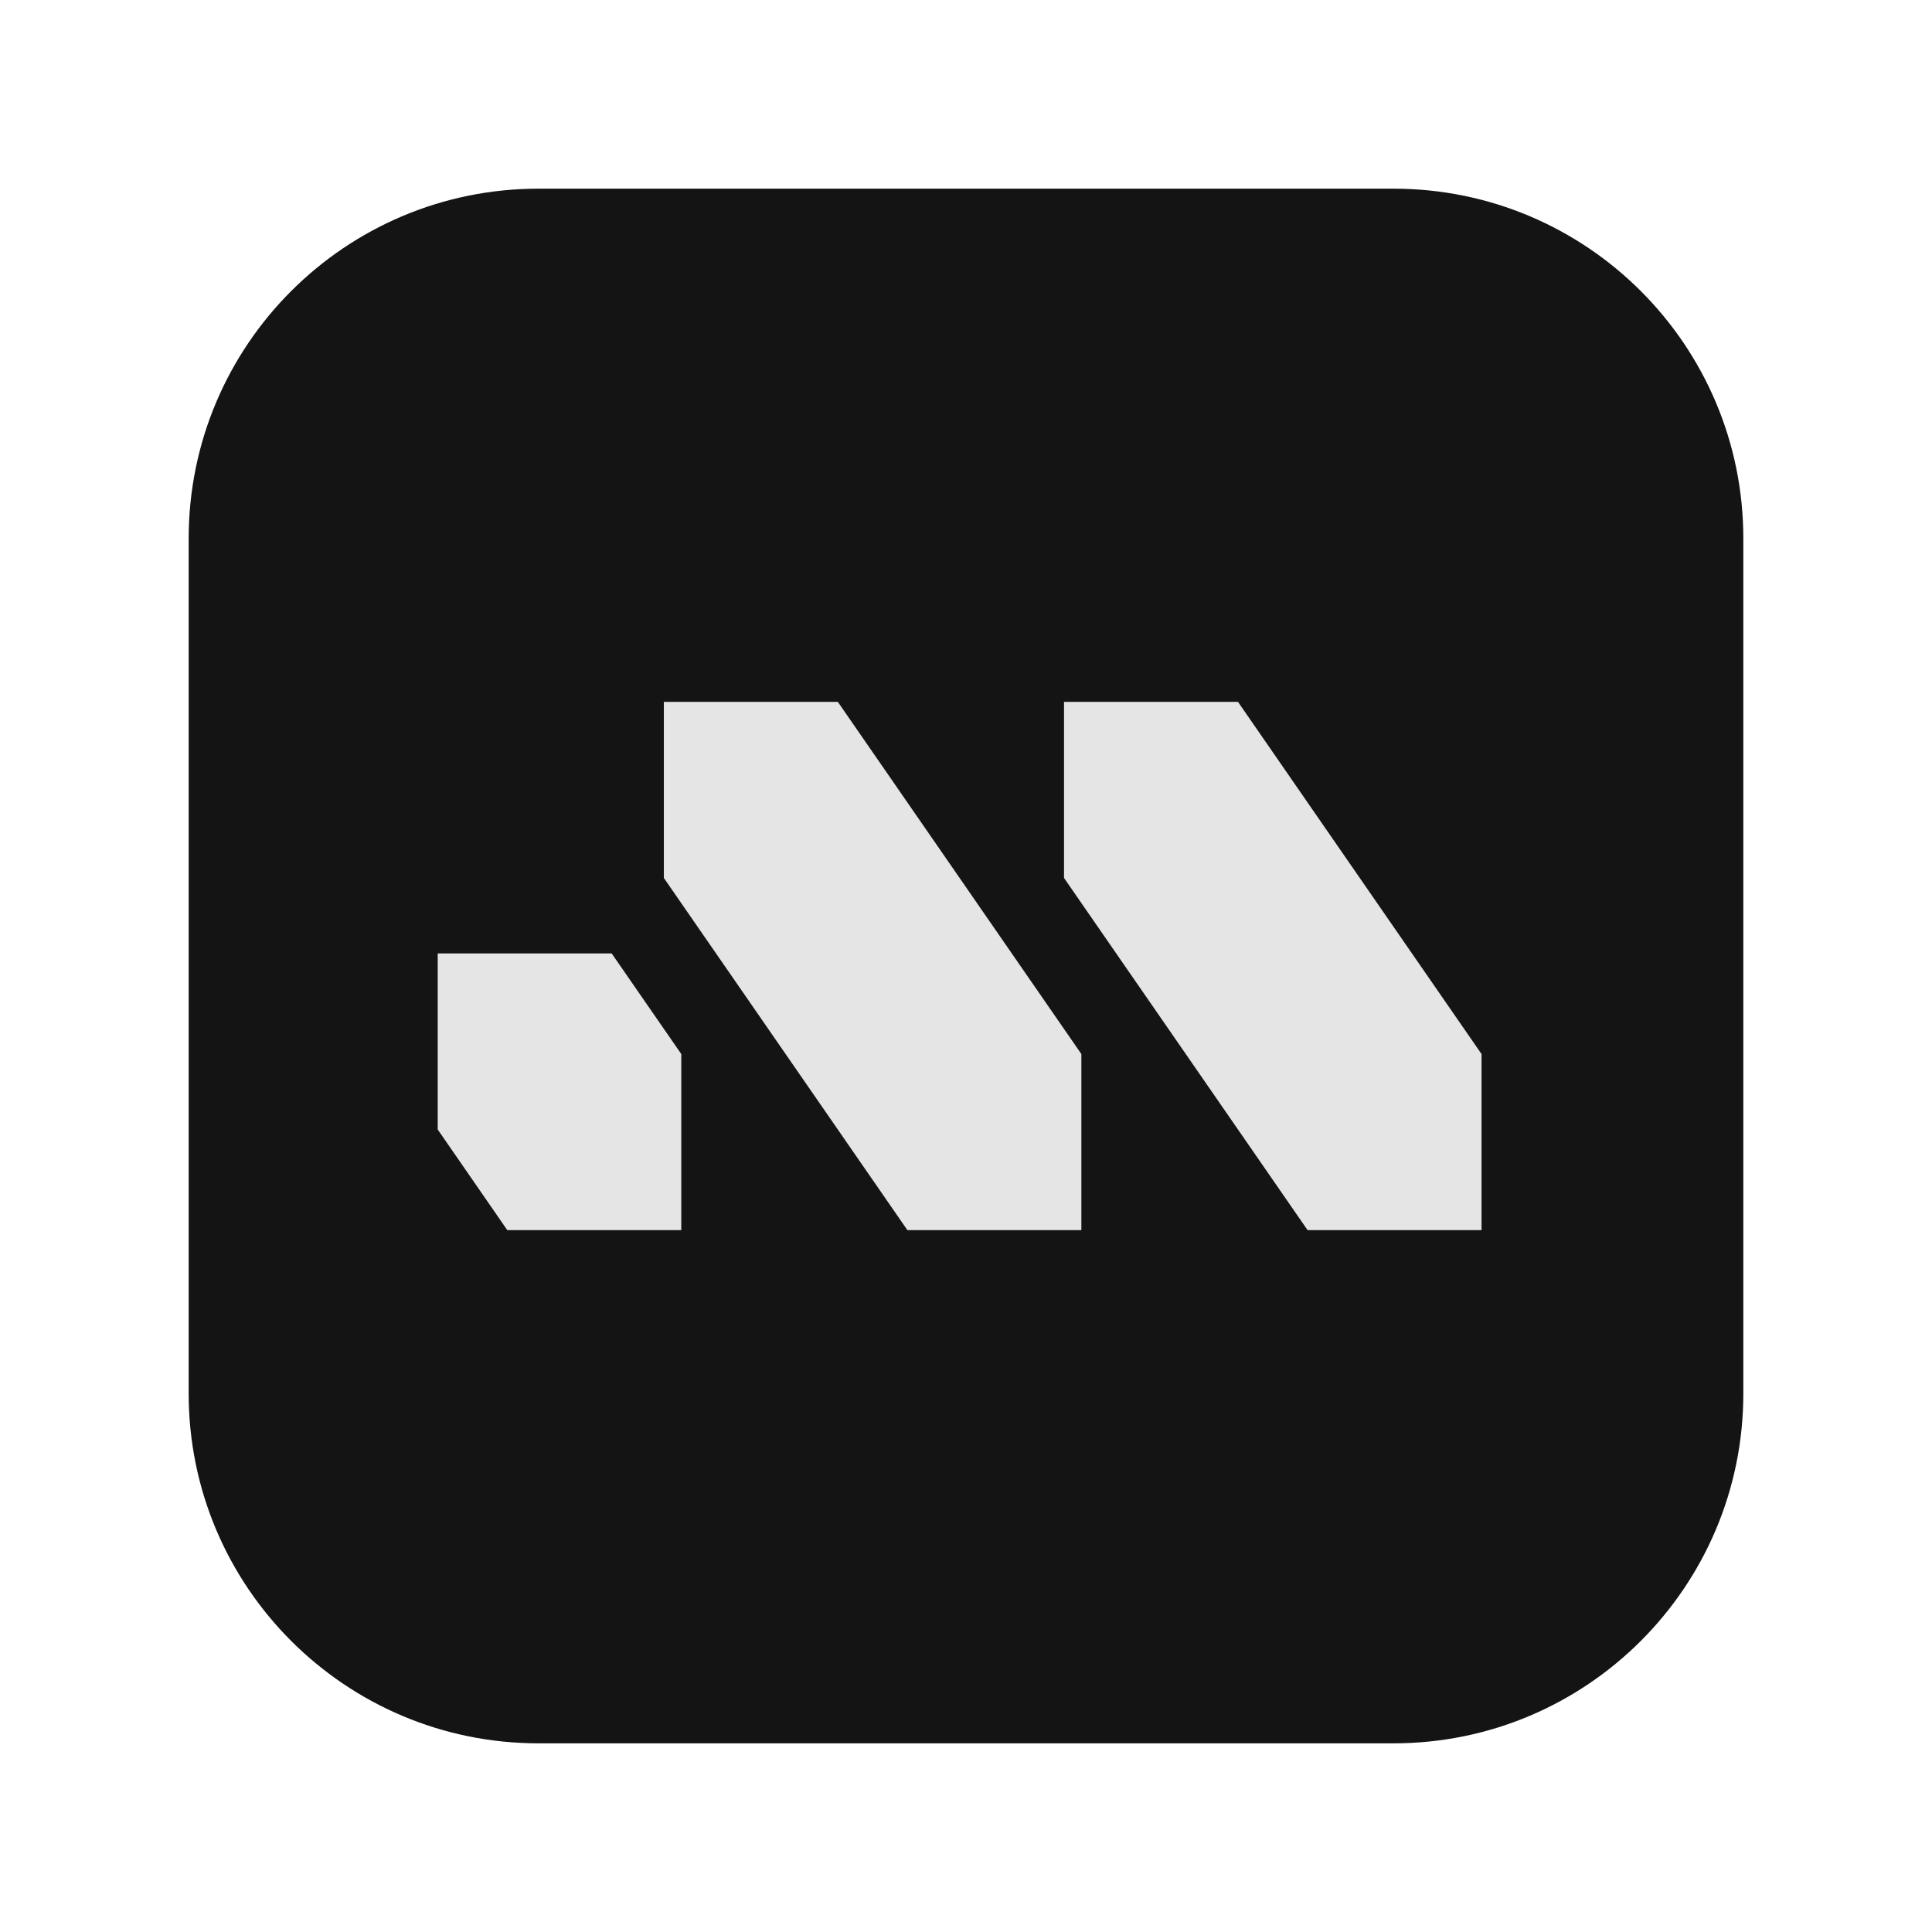
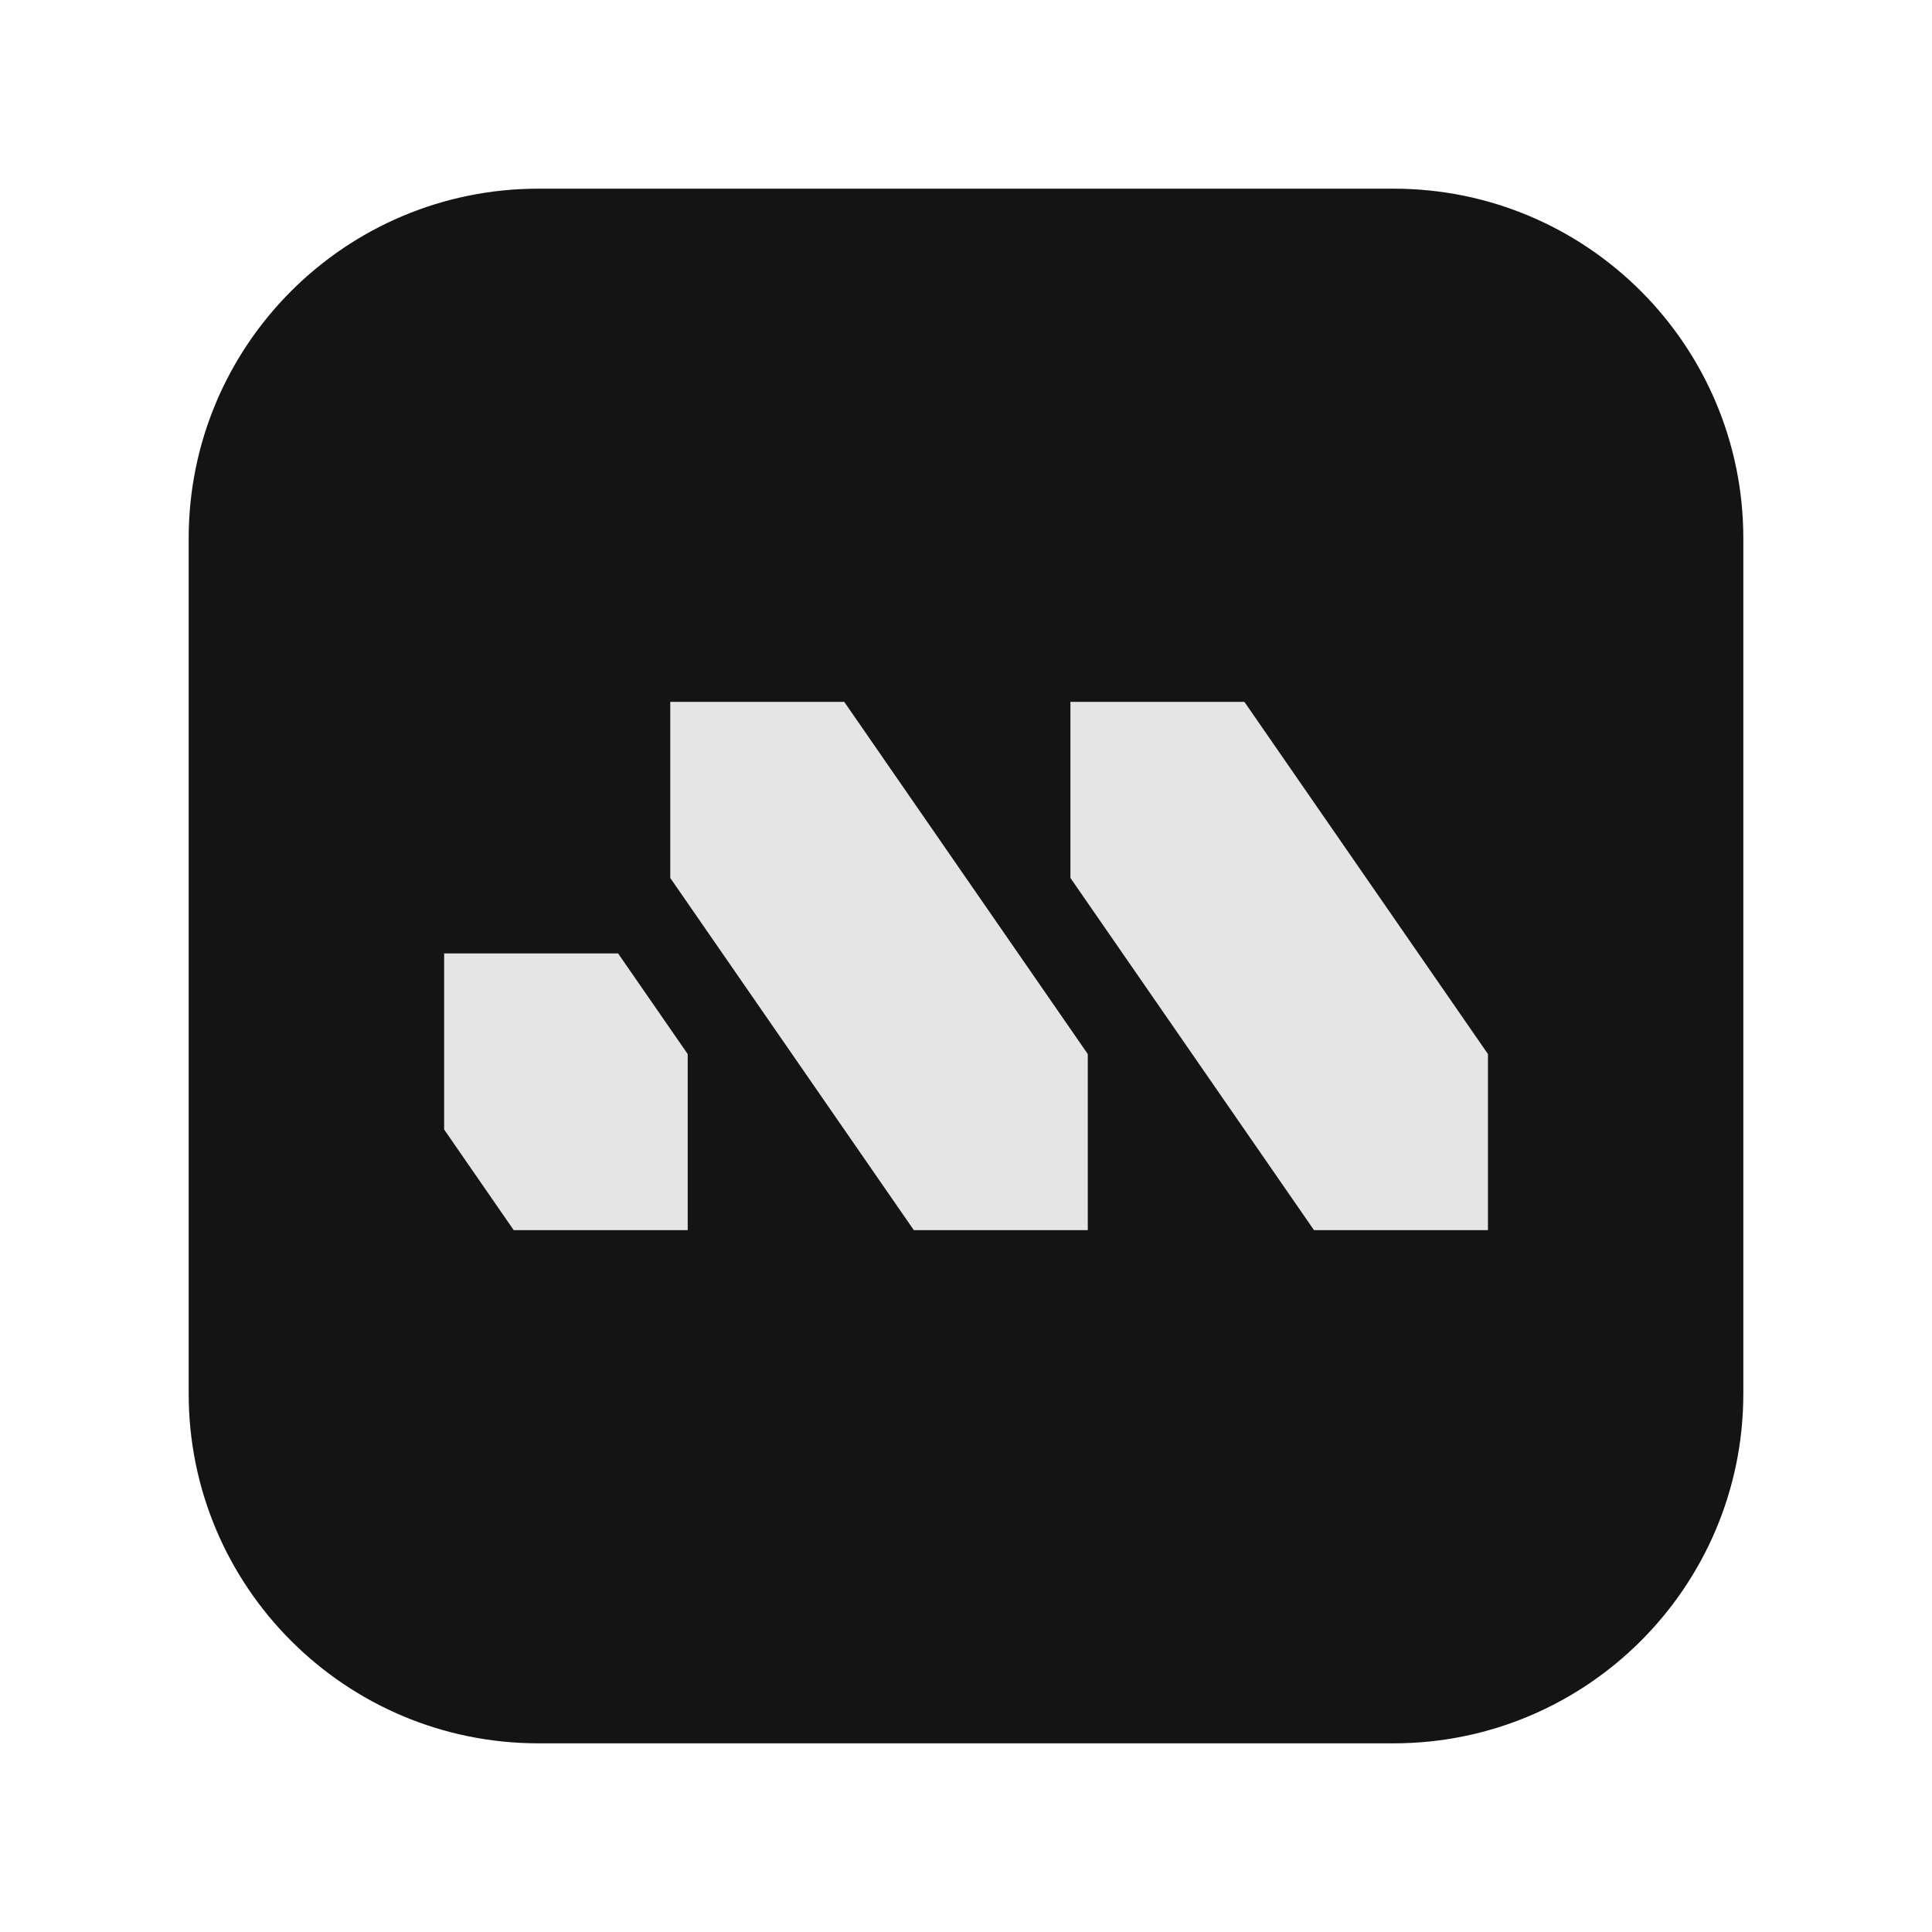
<svg xmlns="http://www.w3.org/2000/svg" width="1024" height="1024" viewBox="0 0 1024 1024" fill="none">
  <rect x="100" y="100" width="824" height="824" rx="185.4" fill="#141414" />
-   <g transform="translate(232 372) scale(11.6667)" fill="#e5e5e5">
+   <g transform="translate(235.4 372) scale(11.6667)" fill="#e5e5e5">
    <path fill-rule="evenodd" clip-rule="evenodd" d="M10.273 0H18.177L29.241 16V24H21.338L10.273 8V0Z" />
    <path fill-rule="evenodd" clip-rule="evenodd" d="M3.161 24L0 19.428V11.429H7.903L11.065 16V24H3.161Z" />
    <path fill-rule="evenodd" clip-rule="evenodd" d="M28.453 0H36.356L47.421 16V24H39.518L28.453 8V0Z" />
  </g>
</svg>
